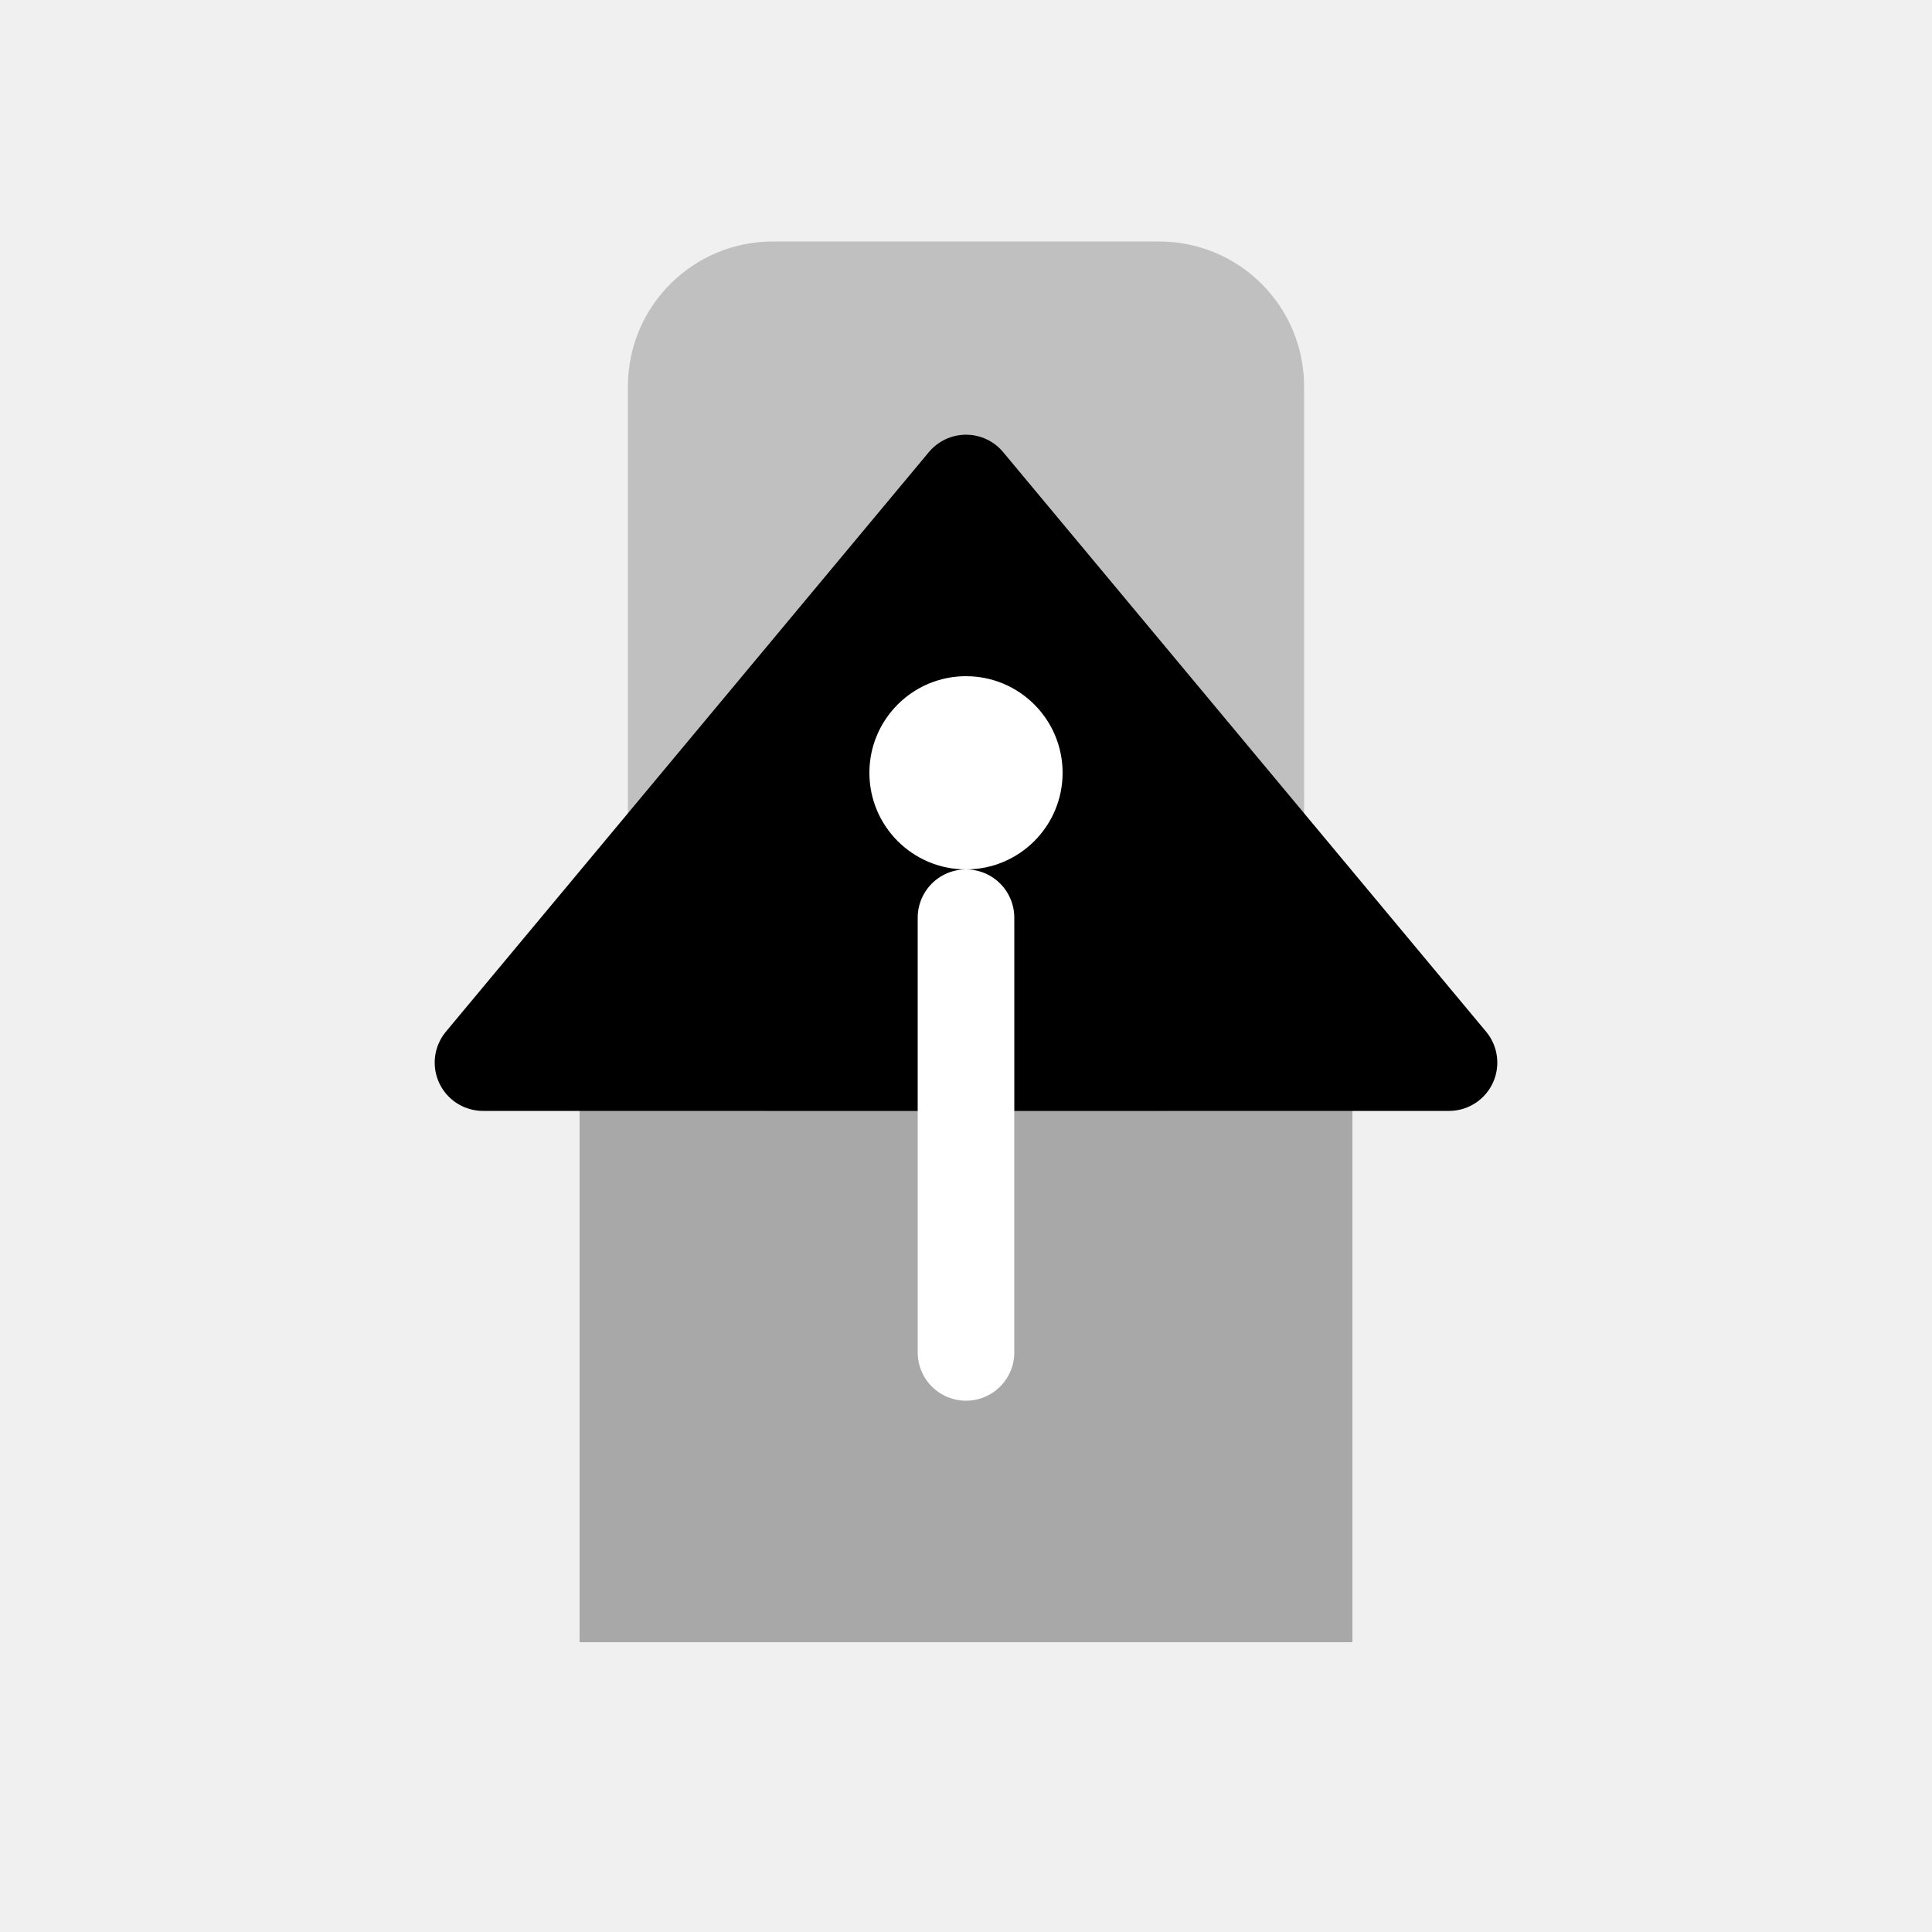
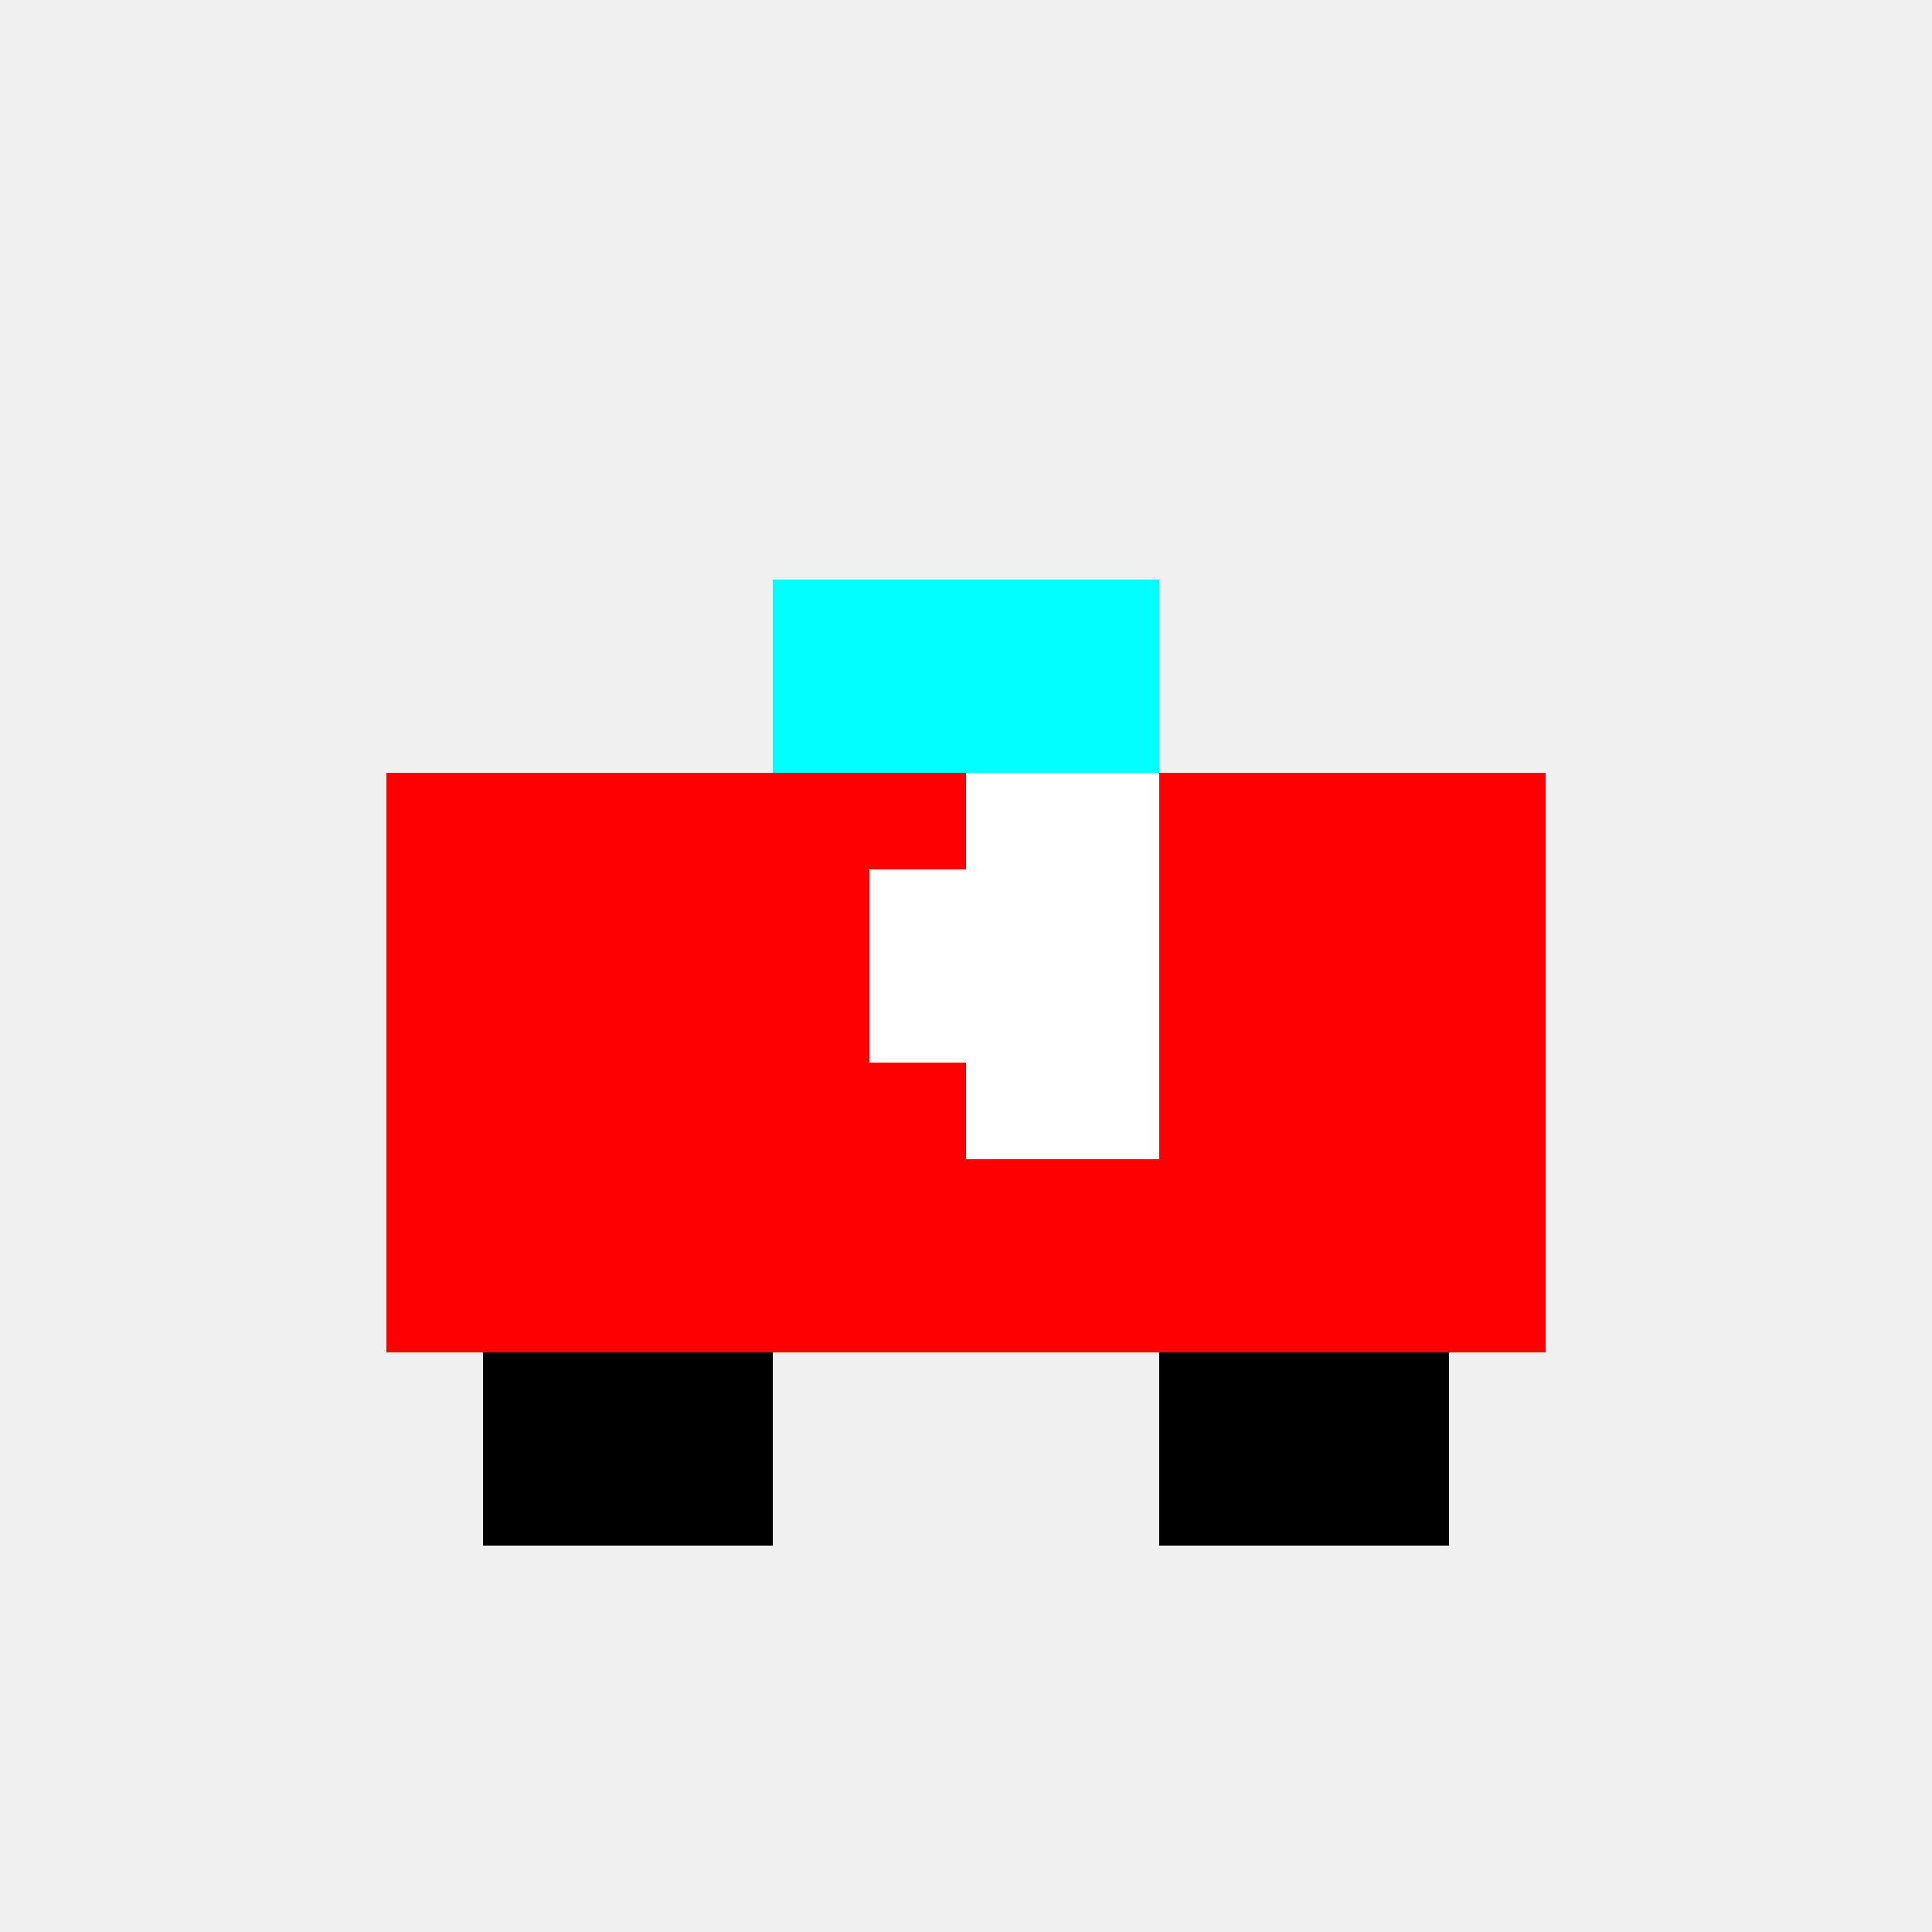
<svg xmlns="http://www.w3.org/2000/svg" width="40" height="40" viewBox="0 0 40 40" fill="none">
-   <rect x="14" y="6" width="12" height="16" rx="2" fill="currentColor" opacity="0.2" stroke="currentColor" stroke-width="2" />
-   <path d="M10 22L20 10L30 22Z" fill="currentColor" stroke="currentColor" stroke-width="2" stroke-linejoin="round" />
-   <rect x="12" y="22" width="16" height="12" fill="currentColor" opacity="0.3" />
-   <circle cx="20" cy="16" r="2" fill="white" />
-   <line x1="20" y1="19" x2="20" y2="28" stroke="white" stroke-width="2" stroke-linecap="round" />
+   <rect x="8" y="16" width="24" height="12" fill="#FF0000" />
+   <rect x="16" y="12" width="8" height="4" fill="#00FFFF" />
+   <rect x="18" y="18" width="4" height="4" fill="#FFFFFF" />
+   <rect x="20" y="16" width="4" height="8" fill="#FFFFFF" />
+   <rect x="10" y="28" width="6" height="4" fill="#000000" />
+   <rect x="24" y="28" width="6" height="4" fill="#000000" />
</svg>
